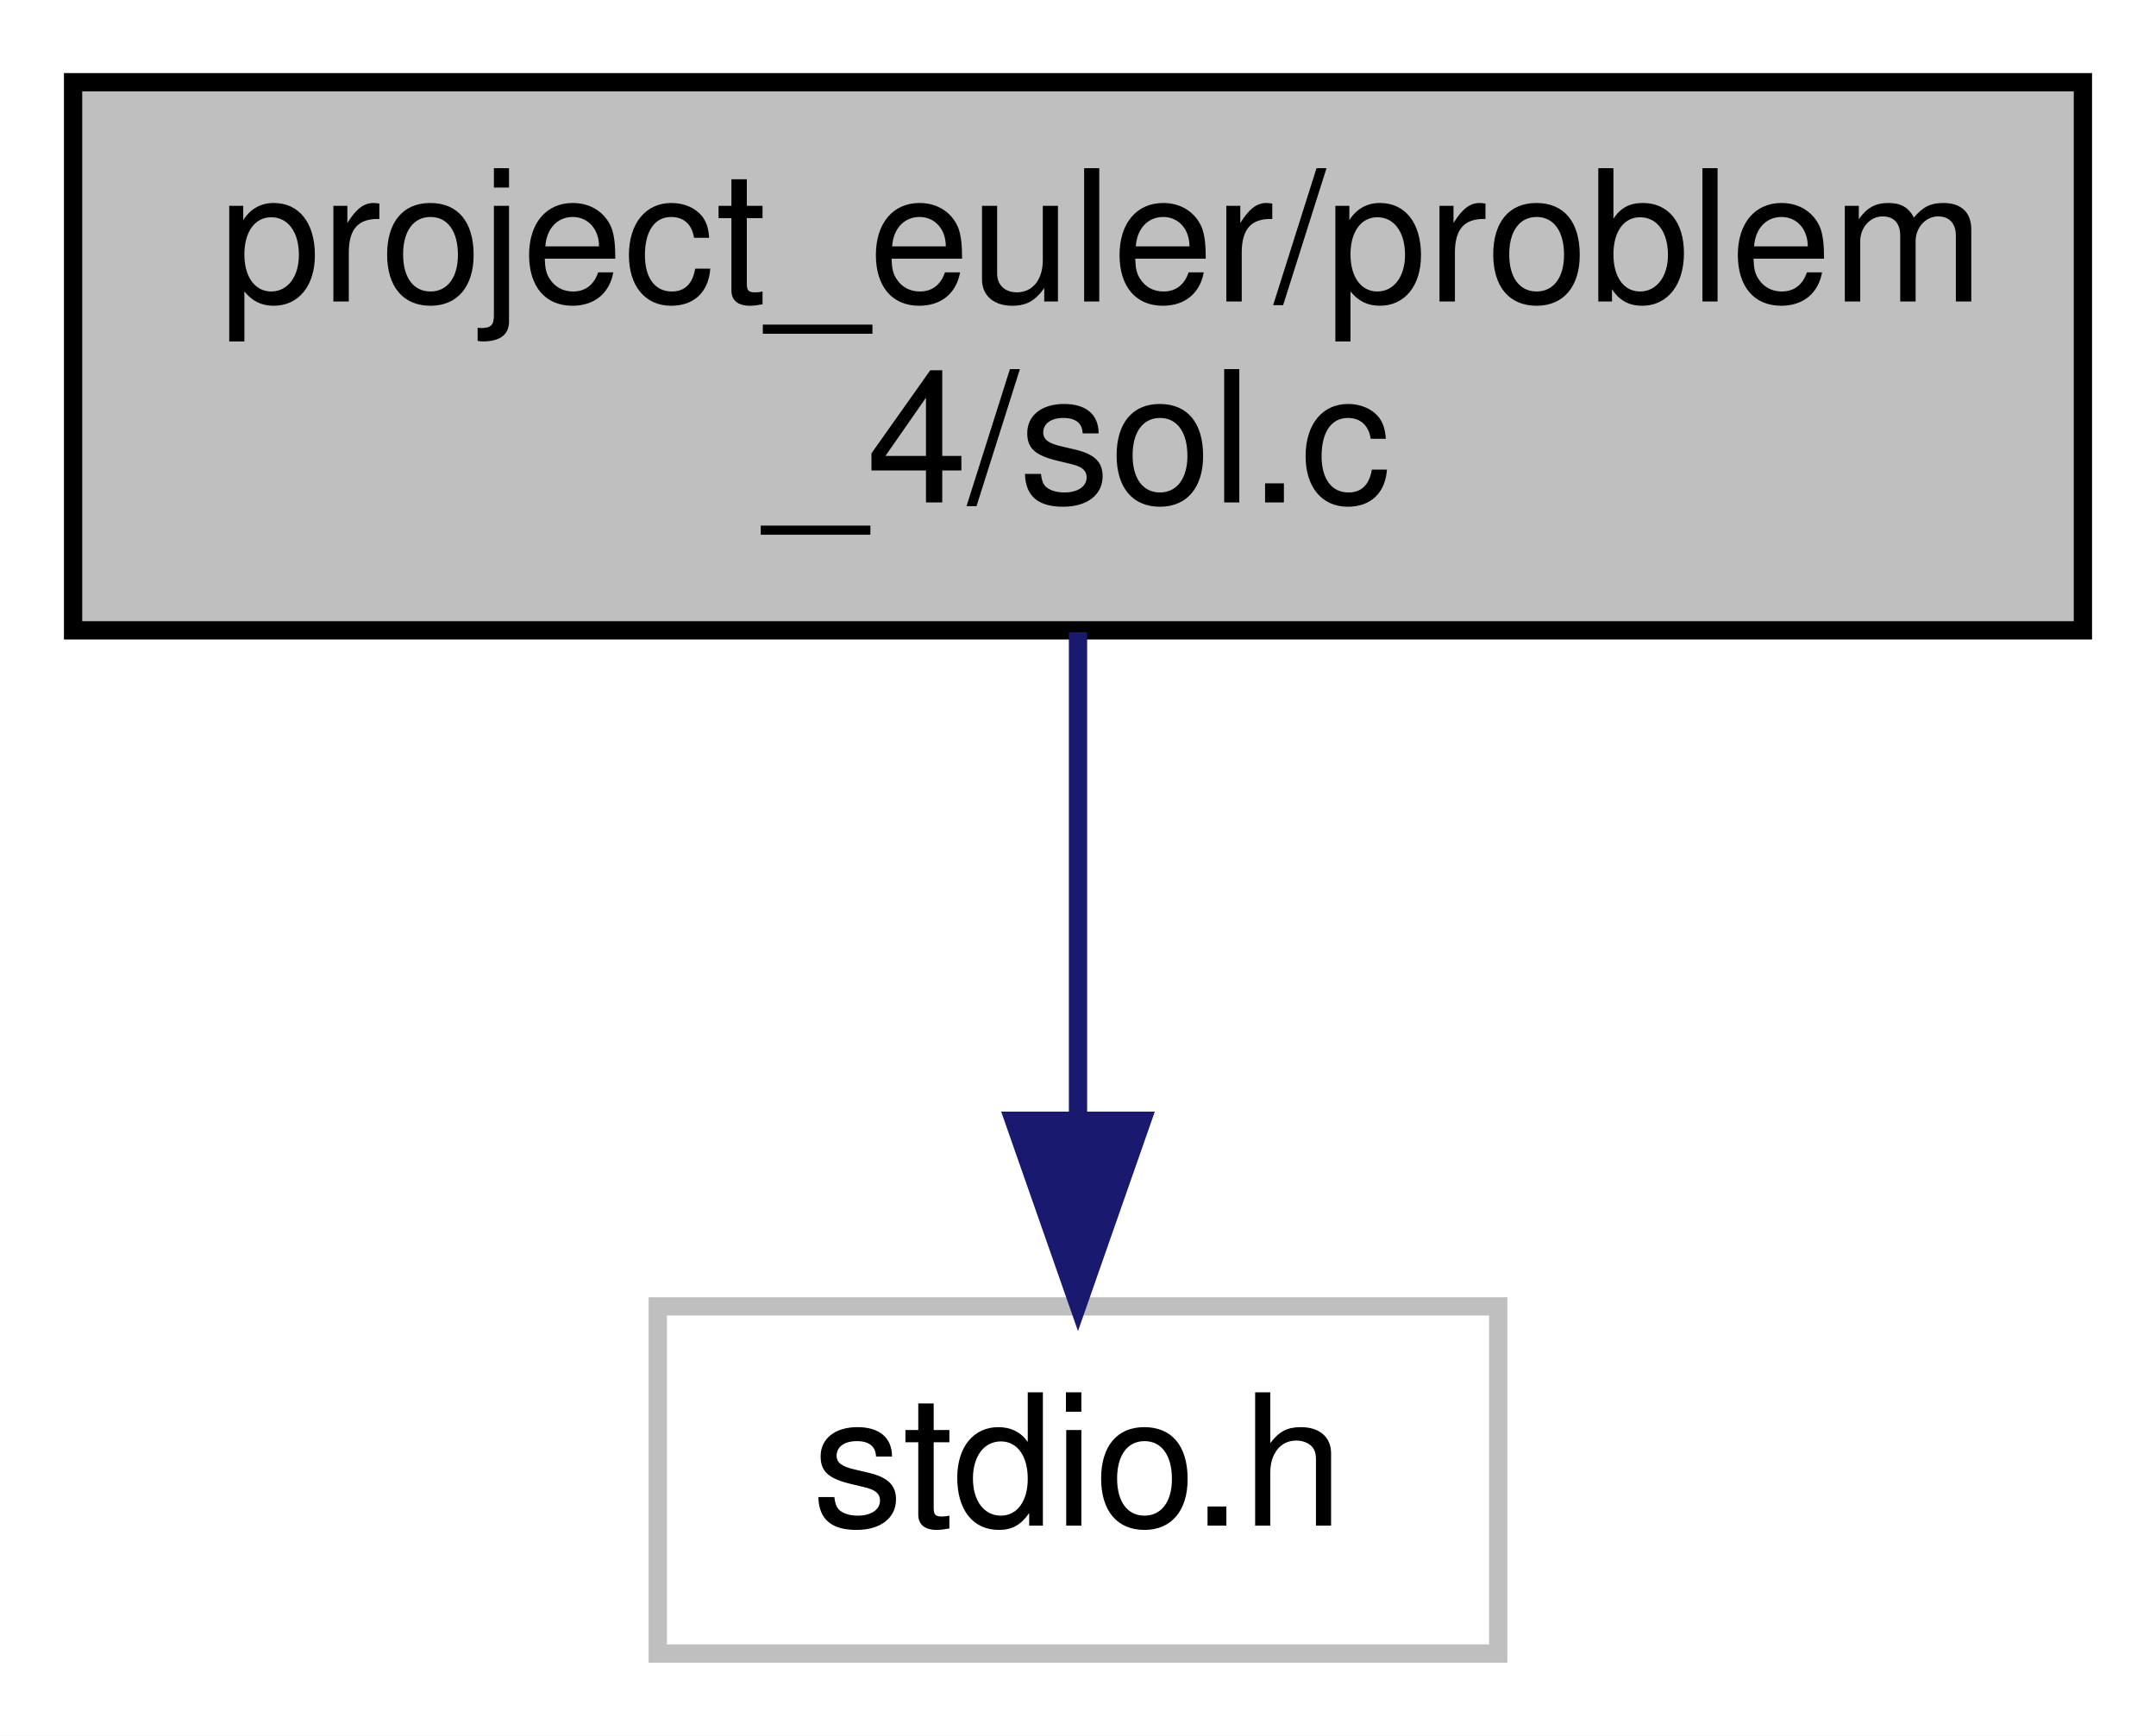
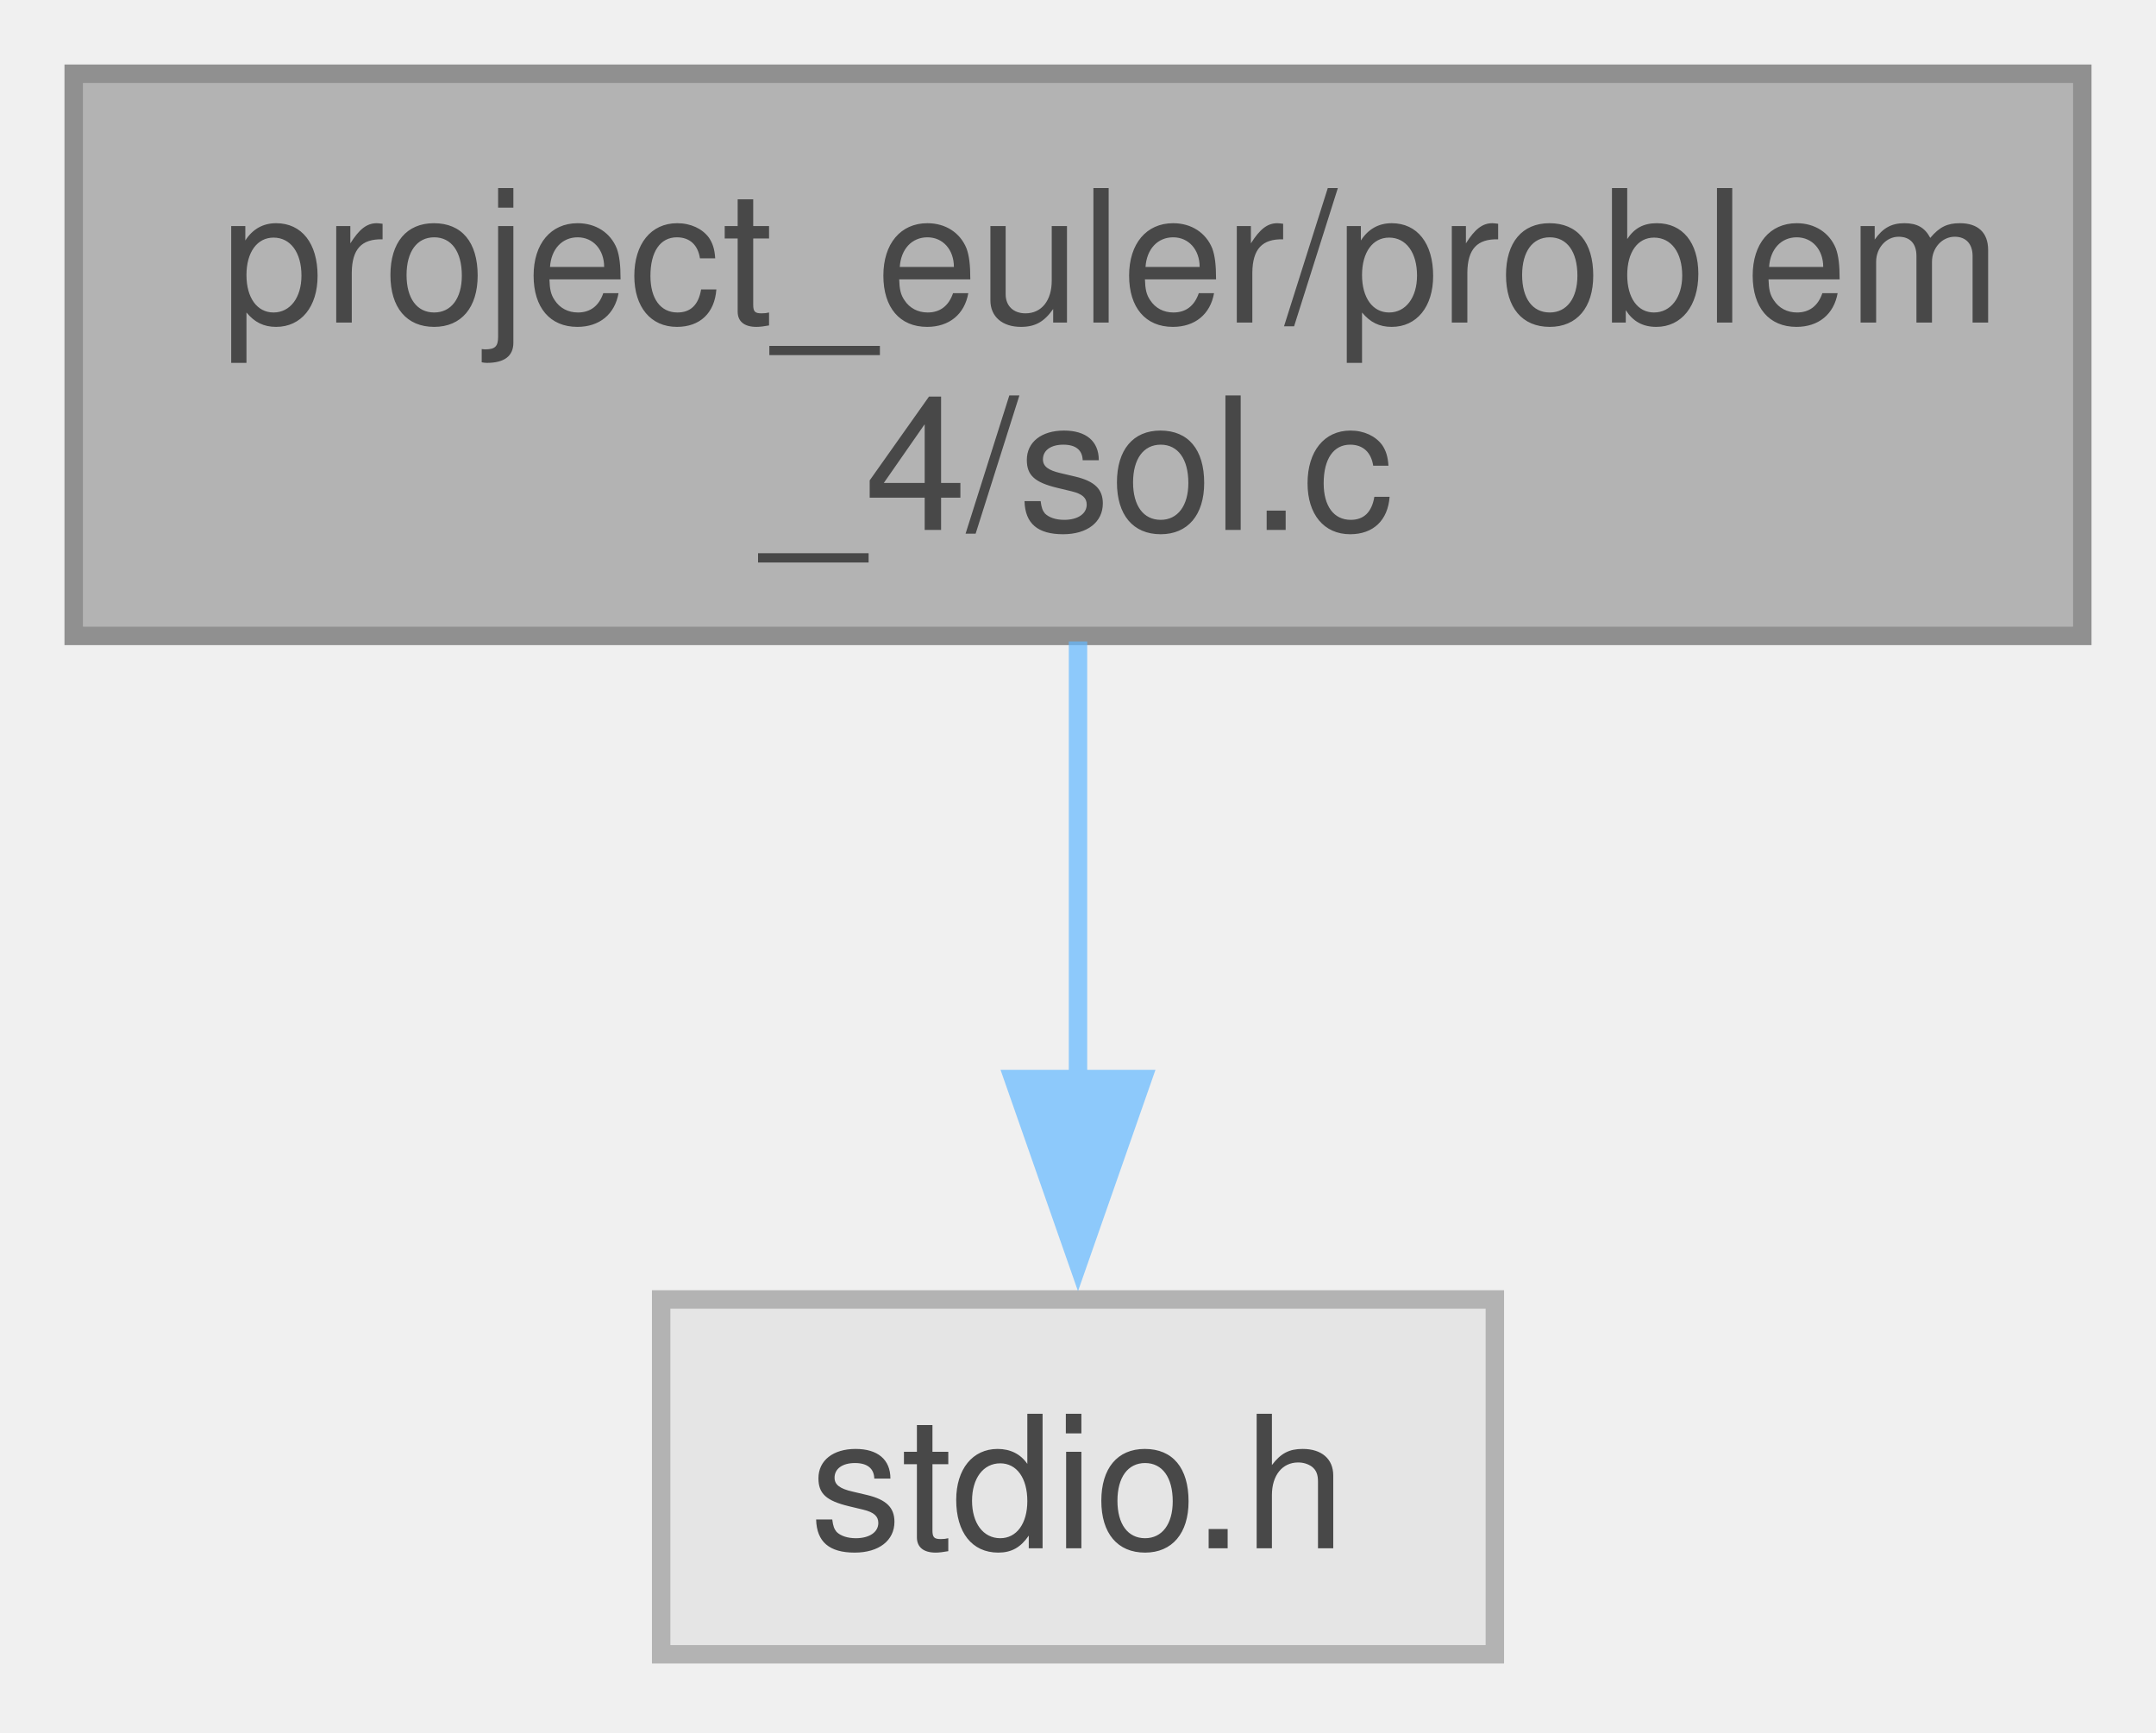
- <svg xmlns="http://www.w3.org/2000/svg" xmlns:xlink="http://www.w3.org/1999/xlink" width="118pt" height="95pt" viewBox="0.00 0.00 118.00 95.00">
-   <g id="graph0" class="graph" transform="scale(1 1) rotate(0) translate(4 91)">
-     <polygon fill="white" stroke="transparent" points="-4,4 -4,-91 114,-91 114,4 -4,4" />
-     <g id="node1" class="node">
-       <g id="a_node1">
-         <a xlink:title="Problem 4 solution">
-           <polygon fill="#bfbfbf" stroke="black" points="0,-56.5 0,-86.5 110,-86.5 110,-56.5 0,-56.5" />
-           <text text-anchor="start" x="8" y="-74.5" font-family="Helvetica,sans-Serif" font-size="10.00">project_euler/problem</text>
-           <text text-anchor="middle" x="55" y="-63.5" font-family="Helvetica,sans-Serif" font-size="10.00">_4/sol.c</text>
-         </a>
+ <svg xmlns="http://www.w3.org/2000/svg" xmlns:xlink="http://www.w3.org/1999/xlink" width="117pt" height="94pt" viewBox="0.00 0.00 117.00 94.00">
+   <svg id="main" version="1.1" xml:space="preserve">
+     <style type="text/css">
+ .node, .edge {opacity: 0.7;}
+ .node.selected, .edge.selected {opacity: 1;}
+ .edge:hover path { stroke: red; }
+ .edge:hover polygon { stroke: red; fill: red; }
+ </style>
+     <svg id="graph" class="graph">
+       <g id="graph0" class="graph" transform="scale(1 1) rotate(0) translate(4 89.75)">
+         <g id="Node000001" class="node">
+           <g id="a_Node000001">
+             <a xlink:title="Problem 4 solution">
+               <polygon fill="#999999" stroke="#666666" points="109,-85.75 0,-85.75 0,-55.25 109,-55.25 109,-85.75" />
+               <text xml:space="preserve" text-anchor="start" x="8" y="-72.25" font-family="Helvetica,sans-Serif" font-size="10.00">project_euler/problem</text>
+               <text xml:space="preserve" text-anchor="middle" x="54.5" y="-61" font-family="Helvetica,sans-Serif" font-size="10.00">_4/sol.c</text>
+             </a>
+           </g>
+         </g>
+         <g id="Node000002" class="node">
+           <g id="a_Node000002">
+             <a xlink:title=" ">
+               <polygon fill="#e0e0e0" stroke="#999999" points="77.12,-19.25 31.88,-19.25 31.88,0 77.12,0 77.12,-19.25" />
+               <text xml:space="preserve" text-anchor="middle" x="54.5" y="-5.75" font-family="Helvetica,sans-Serif" font-size="10.00">stdio.h</text>
+             </a>
+           </g>
+         </g>
+         <g id="edge1_Node000001_Node000002" class="edge">
+           <g id="a_edge1_Node000001_Node000002">
+             <a xlink:title=" ">
+               <path fill="none" stroke="#63b8ff" d="M54.5,-54.95C54.5,-47.71 54.5,-38.84 54.5,-30.94" />
+               <polygon fill="#63b8ff" stroke="#63b8ff" points="58,-31.21 54.5,-21.21 51,-31.21 58,-31.21" />
+             </a>
+           </g>
+         </g>
      </g>
-     </g>
-     <g id="node2" class="node">
-       <g id="a_node2">
-         <a xlink:title=" ">
-           <polygon fill="white" stroke="#bfbfbf" points="32,-0.5 32,-19.5 78,-19.5 78,-0.5 32,-0.5" />
-           <text text-anchor="middle" x="55" y="-7.5" font-family="Helvetica,sans-Serif" font-size="10.00">stdio.h</text>
-         </a>
-       </g>
-     </g>
-     <g id="edge1" class="edge">
-       <path fill="none" stroke="midnightblue" d="M55,-56.4C55,-48.47 55,-38.46 55,-29.86" />
-       <polygon fill="midnightblue" stroke="midnightblue" points="58.5,-29.66 55,-19.66 51.5,-29.66 58.5,-29.66" />
-     </g>
-   </g>
+     </svg>
+   </svg>
+   <style type="text/css">
+ 
+ [data-mouse-over-selected='false'] { opacity: 0.7; }
+ [data-mouse-over-selected='true']  { opacity: 1.0; }
+ 
+ </style>
</svg>
